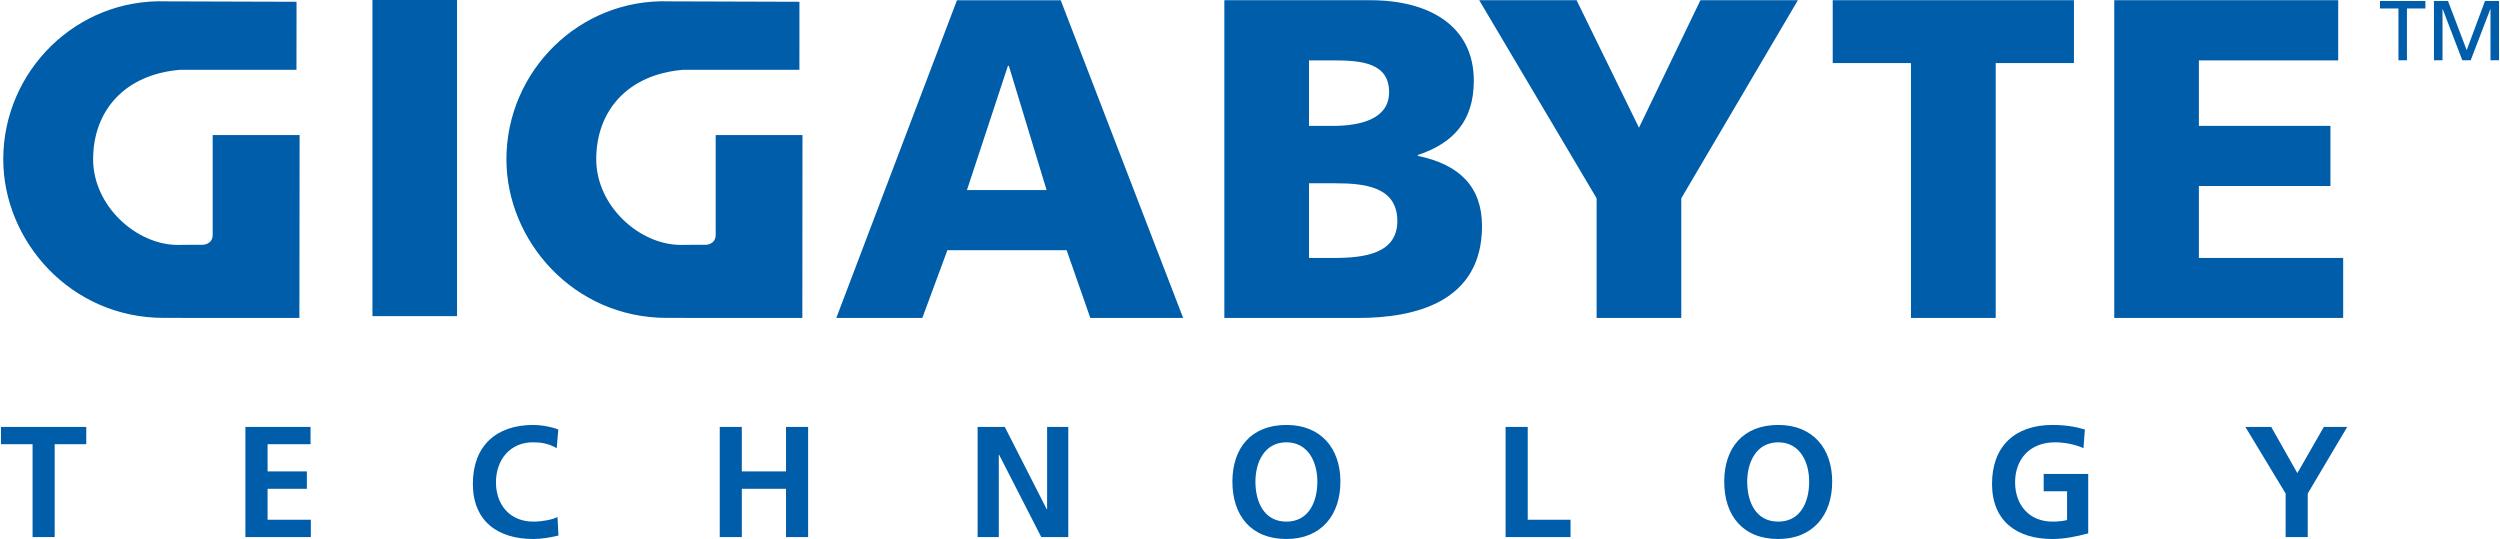
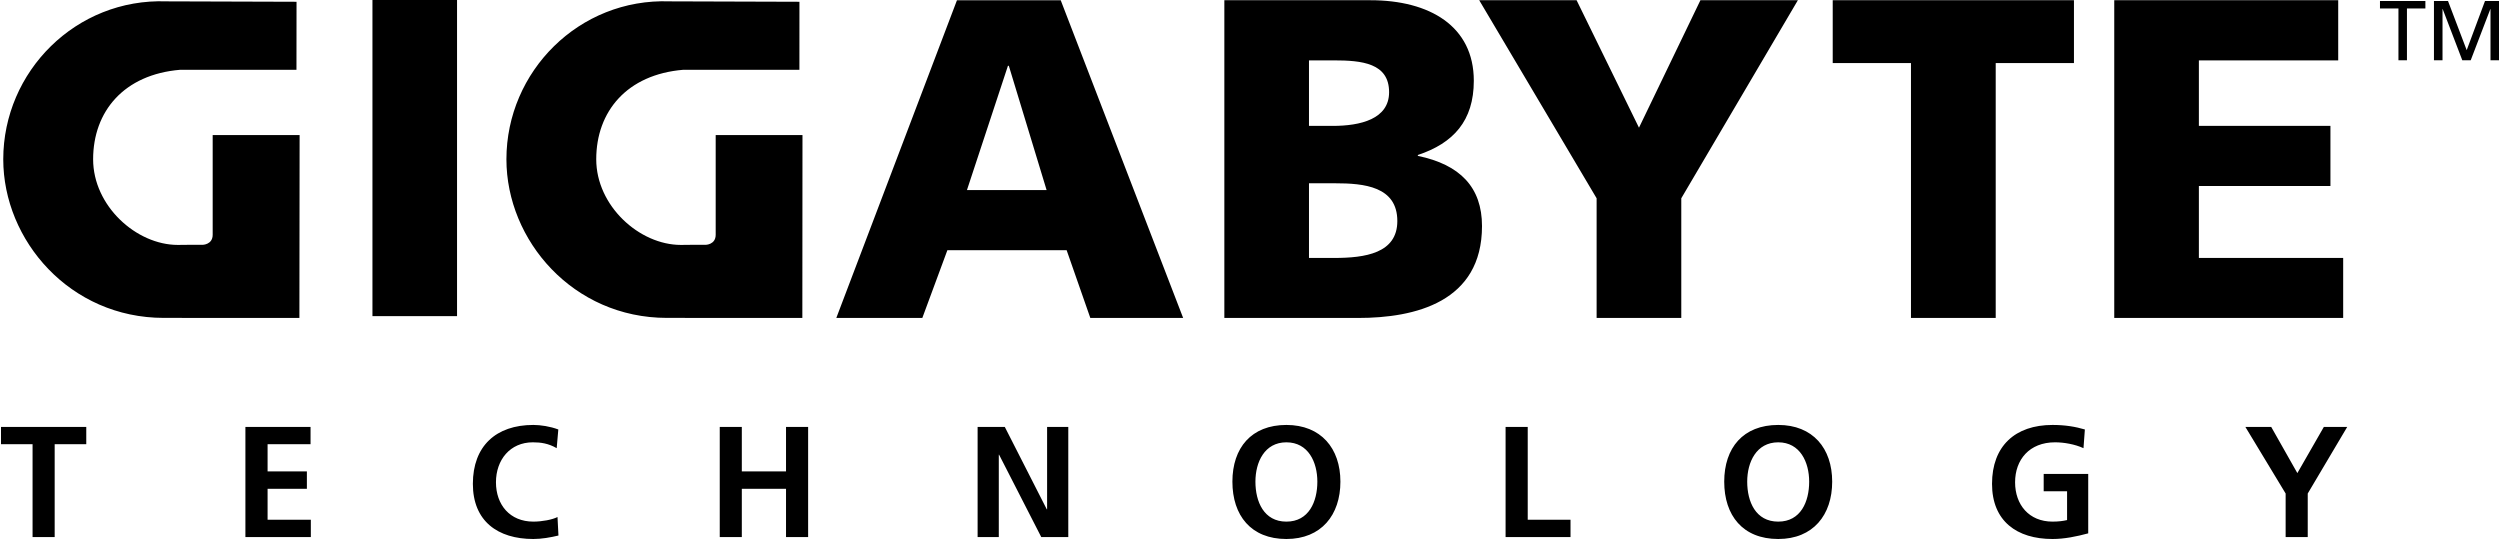
<svg xmlns="http://www.w3.org/2000/svg" width="2500" height="539" viewBox="0 0 1159 250.08">
-   <g fill="#005DAA">
+   <g fill="#000000">
    <path d="M1112.344 3.939h-8.568V.475h21.069v3.464h-8.554v24.018h-3.947zM1128.82.475h6.523l8.667 22.796 8.488-22.796H1159v27.482h-3.949V4.187h-.064l-9.112 23.77h-3.909l-9.097-23.77h-.078v23.77h-3.971zM172.342 0h39.25v146.687h-39.25zM443.536.123h48.146l56.802 147.4h-43.071l-10.99-31.447h-55.326l-11.631 31.447h-39.909L443.536.123m24.066 30.405h-.411l-19.019 57.659h36.958l-17.528-57.659M567.597.107h67.807c27.438 0 47.937 12.024 47.937 37.365 0 18.614-9.5 28.972-25.967 34.443v.412c19.61 4.038 29.769 14.587 29.769 32.559 0 35.266-31.045 42.637-57.436 42.637h-62.109V.107m39.267 119.573h11.646c14.354 0 29.344-2.136 29.344-17.117 0-16.072-15.415-17.527-28.914-17.527h-12.074v34.645m-.002-61.267h10.993c12.893 0 26.179-3.17 26.179-15.639 0-13.524-12.647-14.762-25.734-14.762h-11.438v30.401M740.32 91.997L685.849.107h45.18l28.946 59.139L788.482.107h45.215l-54.094 91.89v55.526H740.32V91.997M886.169 29.251h-36.305V.107h111.925v29.144h-36.302v118.272h-39.318V29.251M980.487.107h103.91v27.908h-64.645v30.399h61.039v27.87h-61.039v33.396h66.95v27.843H980.487V.107M83.142 32.379c-26.13 2.172-40.397 19.328-40.397 41.53 0 21.582 20 39.729 39.315 39.729l4.244-.043h7.14s4.738 0 4.77-4.616V62.652h40.333c0 26.15-.098 84.873-.098 84.873s-39.812-.034-62.925-.034c-43.464 0-74.475-35.907-74.475-73.582C1.049 33.158 34.781-.875 76.783.631l60.338.192-.033 31.558H83.142M316.556 32.379c-26.146 2.172-40.382 19.326-40.382 41.53 0 21.582 19.97 39.729 39.3 39.729l4.229-.043h7.157s4.702 0 4.734-4.616V62.652h40.27c0 26.15-.063 84.873-.063 84.873s-39.777-.034-62.877-.034c-43.446 0-74.424-35.907-74.424-73.582 0-40.751 33.698-74.784 75.718-73.278l60.237.192-.016 31.558h-53.883M14.647 206.11H0v-8.03h39.564v8.03H24.903v43.082H14.647V206.11M113.399 198.08h30.225v8.03h-19.935v12.611h18.233v8.058h-18.233v14.352h20.067v8.061h-30.357V198.08M258.642 248.469c-3.733.889-7.779 1.609-11.646 1.609-16.544 0-28.063-8.291-28.063-25.592 0-17.497 10.713-27.326 28.063-27.326 3.373 0 7.83.688 11.583 2.1l-.752 8.682c-3.853-2.229-7.39-2.721-11.075-2.721-10.519 0-17.104 8.094-17.104 18.547 0 10.419 6.44 18.246 17.35 18.246 4.016 0 8.799-.885 11.205-2.131l.439 8.586M333.478 198.08h10.24v20.641h20.509V198.08h10.258v51.112h-10.258v-22.413h-20.509v22.413h-10.24V198.08M453.12 198.08h12.615l19.478 38.235h.148V198.08h9.83v51.112h-12.534l-19.577-38.235h-.131v38.235h-9.829V198.08M596.381 197.162c16.038 0 25.064 10.844 25.064 26.311 0 15.466-8.86 26.607-25.064 26.607-16.413 0-25.045-10.914-25.045-26.607 0-15.666 8.778-26.311 25.045-26.311m0 44.854c10.453 0 14.37-9.271 14.37-18.545 0-9.012-4.181-18.248-14.37-18.248-10.171 0-14.366 9.236-14.366 18.248 0 9.273 3.9 18.545 14.366 18.545M698.084 198.08h10.273v43.051h19.854v8.061h-30.127V198.08M824.586 197.162c16.047 0 25.031 10.844 25.031 26.311 0 15.466-8.863 26.607-25.031 26.607-16.445 0-25.06-10.914-25.06-26.607.002-15.666 8.763-26.311 25.06-26.311m0 44.854c10.469 0 14.354-9.271 14.354-18.545 0-9.012-4.197-18.248-14.354-18.248-10.191 0-14.397 9.236-14.397 18.248 0 9.273 3.895 18.545 14.397 18.545M966.214 207.942c-3.962-1.832-9.073-2.72-13.188-2.72-11.959 0-18.548 8.094-18.548 18.547 0 10.419 6.457 18.246 17.369 18.246 2.783 0 4.979-.293 6.751-.719v-13.369h-10.852v-8.028h20.662v27.56c-5.423 1.471-11.063 2.621-16.563 2.621-16.55 0-28.067-8.293-28.067-25.593 0-17.497 10.7-27.325 28.067-27.325 5.929 0 10.65.813 15.008 2.1l-.639 8.68M1060.004 228.978l-18.677-30.898h11.988l12.127 21.426 12.291-21.426h10.844l-18.32 30.898v20.214h-10.253v-20.214" />
  </g>
</svg>
